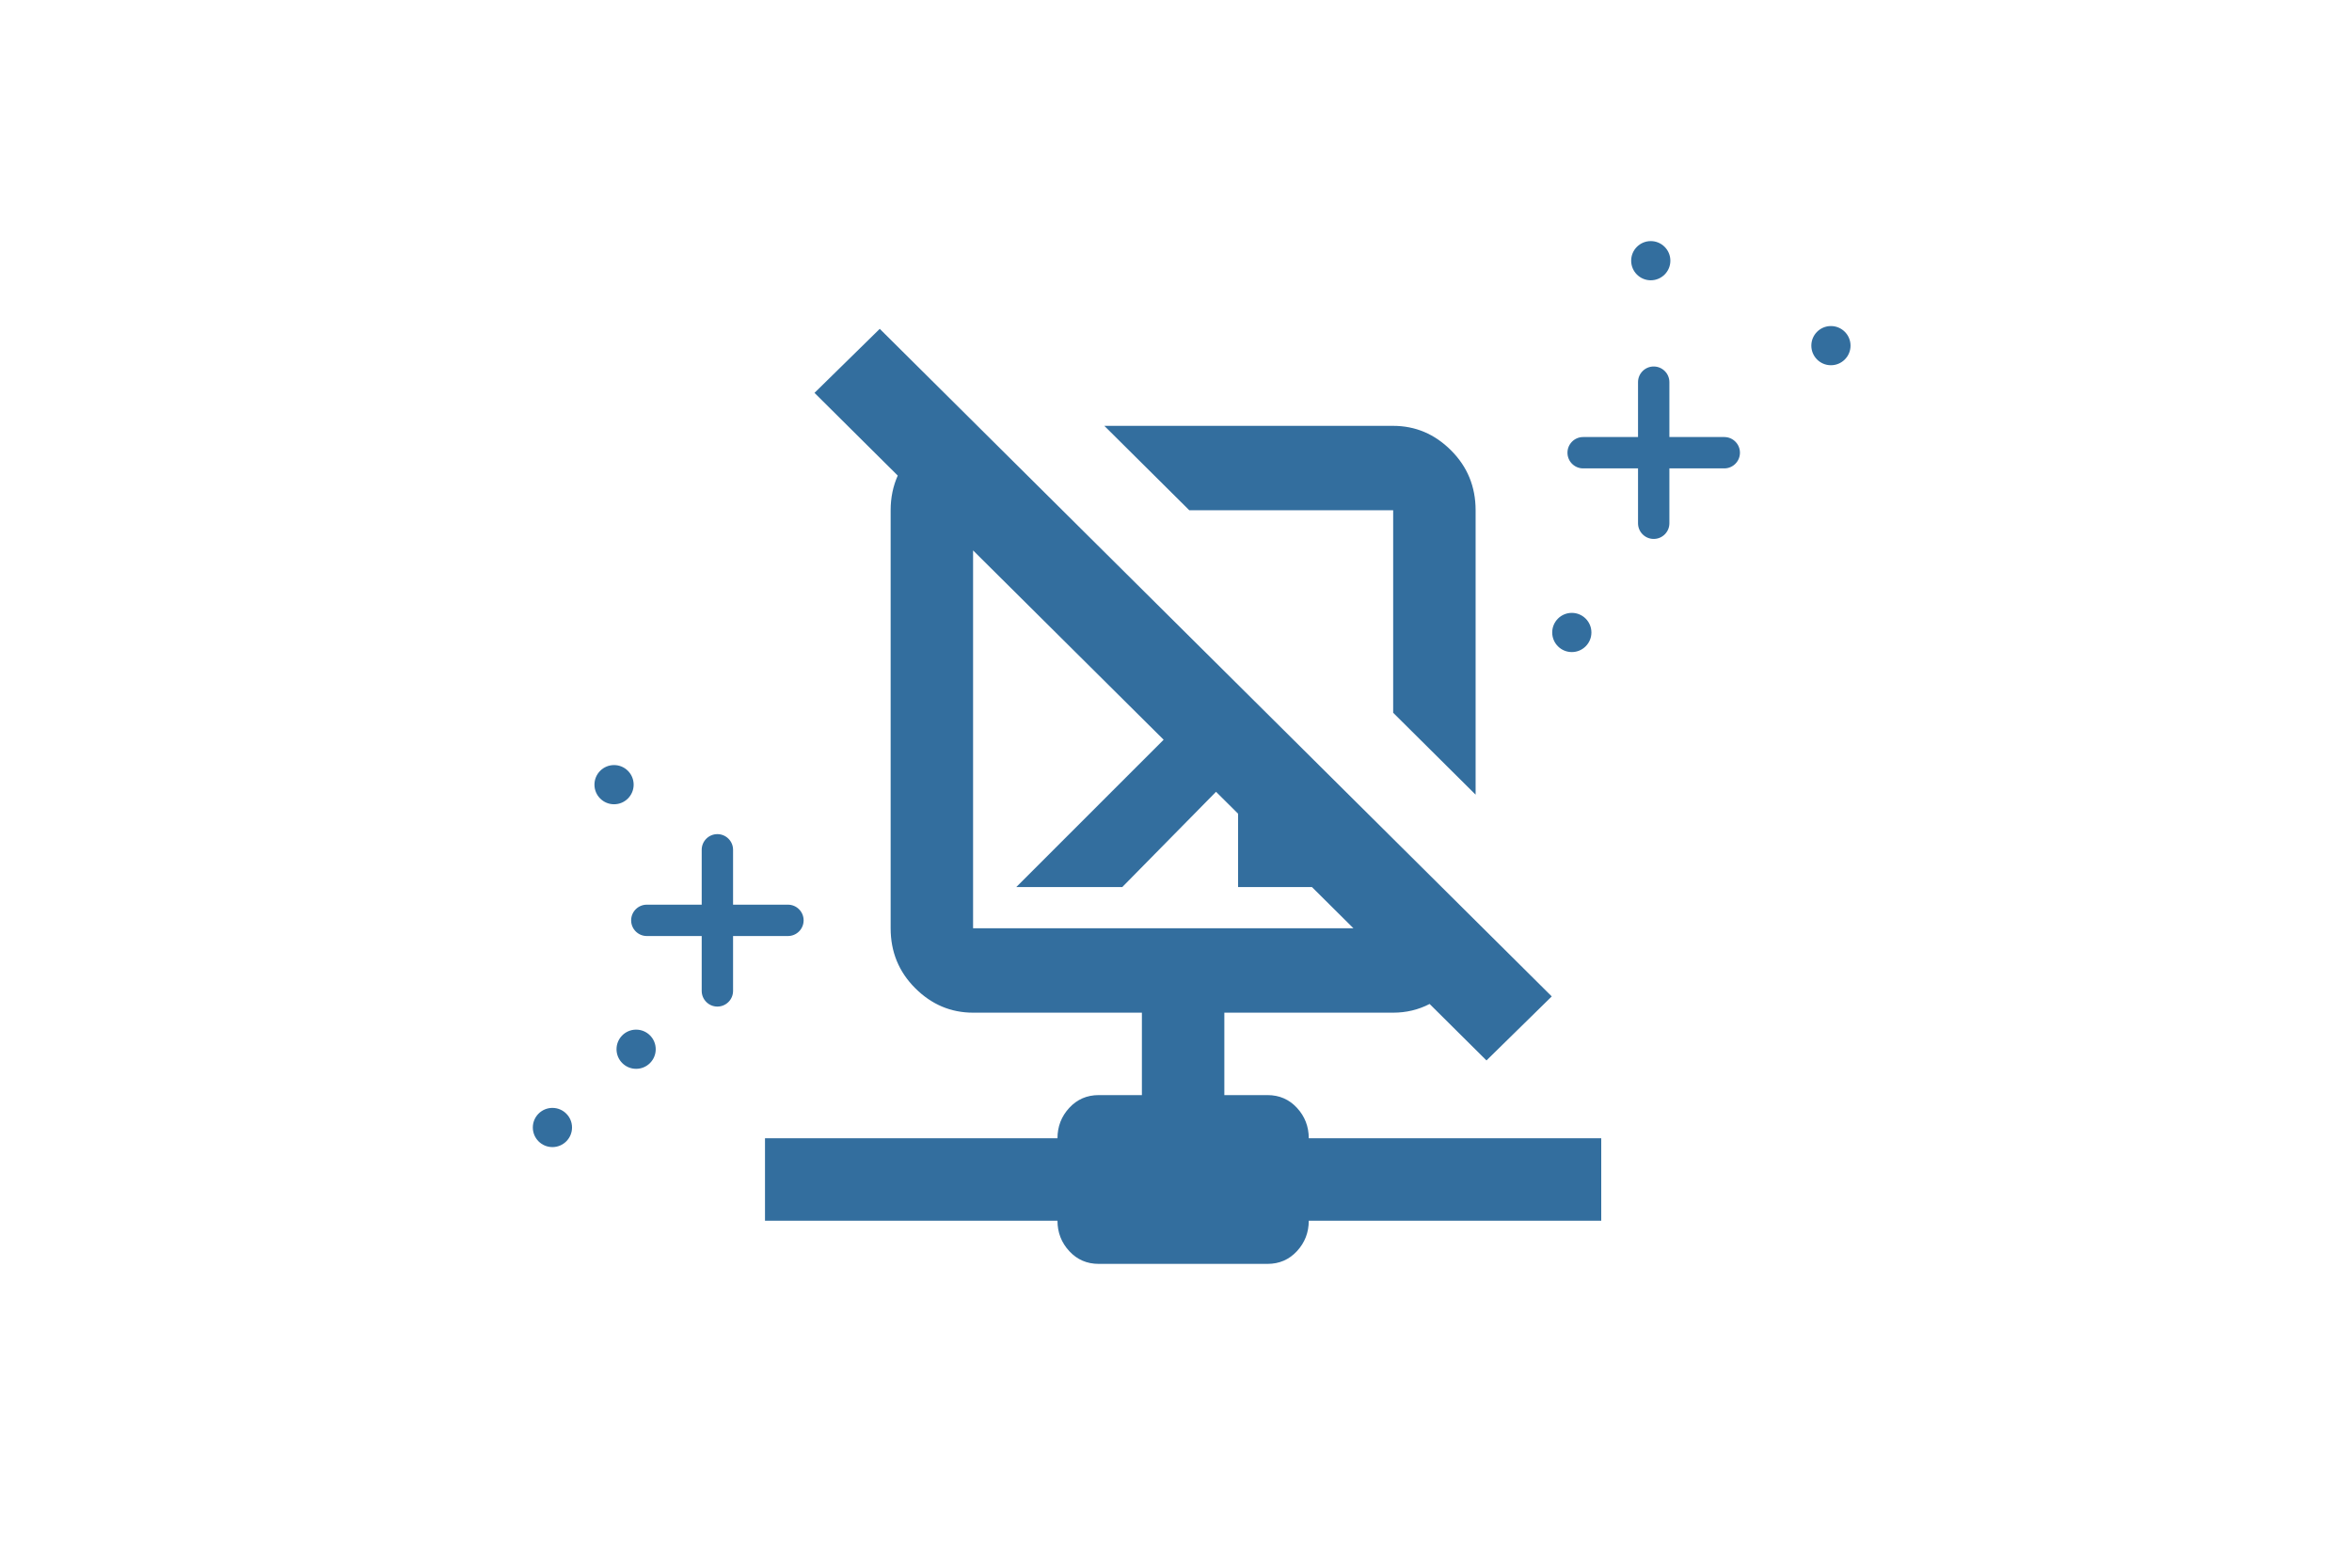
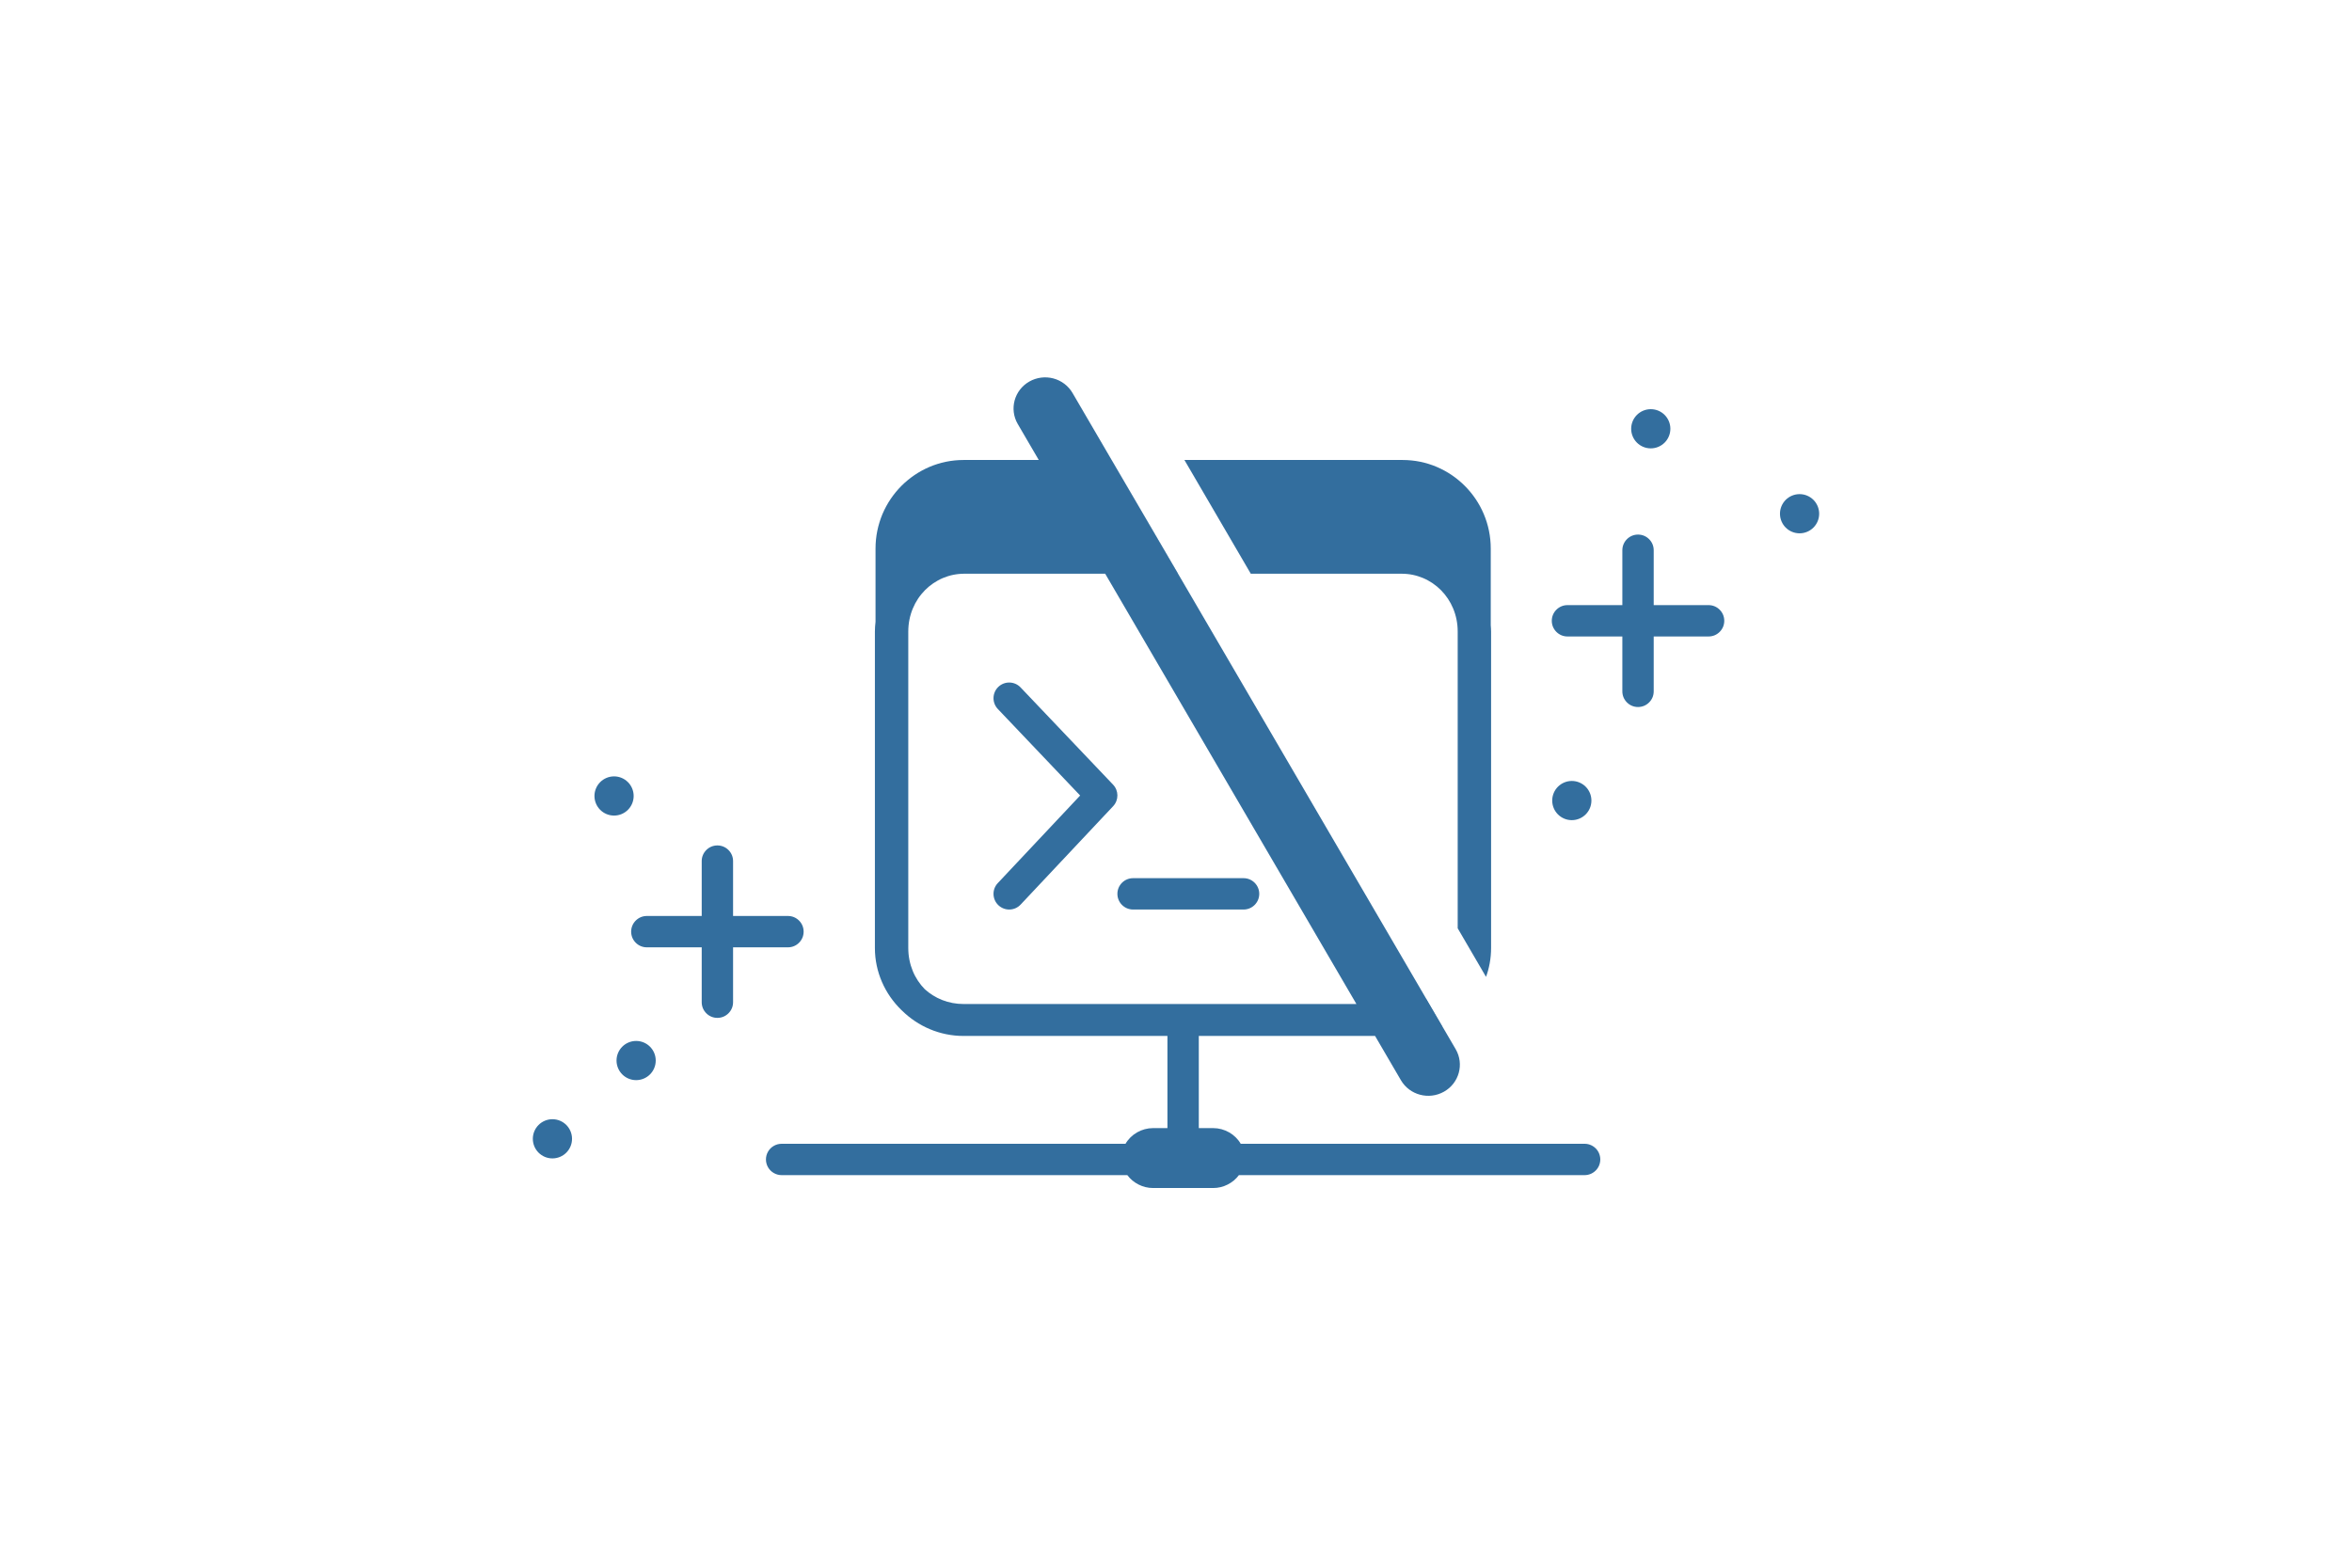
- <svg xmlns="http://www.w3.org/2000/svg" xml:space="preserve" width="300" height="200" fill="none">
-   <path d="M210.557 30.758a2.5 2.5 0 1 0 0 5 2.5 2.5 0 0 0 0-5zm22.98 10.838a2.5 2.5 0 1 0 0 5 2.5 2.5 0 0 0 0-5zm-121.322.357-8.326 8.168 10.619 10.55c-.597 1.346-.906 2.817-.906 4.425v53.33c0 3.004 1.042 5.55 3.128 7.636 2.087 2.087 4.55 3.131 7.387 3.131h21.533v10.516h-5.507c-1.503 0-2.755.542-3.756 1.627-1.002 1.085-1.504 2.379-1.504 3.88H97.576v10.518h37.307c0 1.503.502 2.796 1.504 3.881 1.001 1.085 2.253 1.627 3.756 1.627h21.53c1.503 0 2.755-.542 3.757-1.627 1.001-1.085 1.504-2.378 1.504-3.88h37.306v-10.518h-37.306c0-1.502-.503-2.796-1.504-3.881-1.002-1.085-2.254-1.627-3.756-1.627h-5.508v-10.516h21.533c1.684 0 3.231-.376 4.65-1.111l7.253 7.205 8.326-8.168zm98.717 4.803a2 2 0 0 0-2 2v7h-7a2 2 0 1 0 0 4h7v7a2 2 0 1 0 4 0v-7h7a2 2 0 1 0 0-4h-7v-7a2 2 0 0 0-2-2zm-70.073 7.572 10.836 10.768H177.7v25.836l10.516 10.449V65.096c0-3.005-1.043-5.55-3.13-7.637-2.086-2.087-4.548-3.13-7.386-3.13zm-16.742 15.893 24.305 24.15-18.797 18.797h13.521l11.961-12.154 2.811 2.793v9.361h9.422l5.293 5.258h-48.516zm76.37 7.968a2.5 2.5 0 1 0-.001 5 2.5 2.5 0 0 0 0-5zM78.323 97.605a2.5 2.5 0 1 0 0 5 2.5 2.5 0 0 0 0-5zm13.18 8.81a2 2 0 0 0-2 2v7h-7a2 2 0 1 0 0 4h7v7a2 2 0 1 0 4 0v-7h7a2 2 0 1 0 0-4h-7v-7a2 2 0 0 0-2-2zm-10.365 24.942a2.5 2.5 0 1 0 0 5 2.5 2.5 0 0 0 0-5zm-10.676 9.985a2.5 2.5 0 1 0 0 5 2.5 2.5 0 0 0 0-5z" style="fill:#336e9e;stroke-width:1" />
+ <svg xmlns="http://www.w3.org/2000/svg" width="300" height="200" viewBox="0 0 300 200" fill="none" version="1.1" id="svg158" xml:space="preserve">
+   <defs id="defs162" />
+   <g id="g6" transform="translate(0,-0.7060537)">
+     <g id="g35">
+       <g id="g38">
+         <path id="path34" style="fill:#336e9e;stroke-linecap:round;stroke-linejoin:round" d="M 132.787 48.882 A 4.029 3.971 0 0 0 131.299 49.378 A 4.029 3.971 0 0 0 129.816 54.8 L 132.496 59.39 L 122.9 59.39 C 122.516 59.39 122.137 59.41 121.762 59.448 C 121.387 59.487 121.016 59.543 120.652 59.618 C 120.289 59.693 119.93 59.786 119.58 59.896 C 119.23 60.005 118.888 60.132 118.553 60.274 C 118.218 60.417 117.89 60.576 117.572 60.749 C 117.254 60.923 116.945 61.111 116.646 61.313 C 116.348 61.516 116.059 61.734 115.781 61.964 C 115.503 62.194 115.235 62.435 114.98 62.69 C 114.726 62.946 114.484 63.214 114.254 63.493 C 114.024 63.772 113.808 64.062 113.605 64.362 C 113.403 64.663 113.213 64.974 113.039 65.294 C 112.865 65.614 112.706 65.944 112.562 66.282 C 112.419 66.621 112.294 66.969 112.184 67.323 C 112.073 67.678 111.98 68.039 111.904 68.407 C 111.829 68.776 111.771 69.151 111.732 69.532 C 111.694 69.913 111.674 70.301 111.674 70.692 L 111.674 80.03 C 111.626 80.444 111.594 80.862 111.594 81.286 L 111.594 121.649 C 111.594 122.032 111.613 122.41 111.652 122.784 C 111.692 123.158 111.751 123.527 111.828 123.89 C 111.905 124.253 111.999 124.61 112.111 124.96 C 112.224 125.31 112.352 125.654 112.498 125.989 C 112.644 126.325 112.806 126.653 112.984 126.972 C 113.162 127.29 113.356 127.6 113.564 127.899 C 113.772 128.199 113.996 128.488 114.232 128.767 C 114.469 129.045 114.718 129.312 114.98 129.567 C 115.003 129.589 115.028 129.61 115.051 129.632 C 115.305 129.882 115.571 130.121 115.848 130.347 C 116.124 130.572 116.41 130.783 116.707 130.981 C 117.004 131.18 117.31 131.366 117.625 131.536 C 117.94 131.706 118.266 131.861 118.598 132.001 C 118.93 132.141 119.27 132.265 119.617 132.372 C 119.964 132.48 120.318 132.57 120.678 132.644 C 121.038 132.717 121.403 132.774 121.773 132.812 C 122.144 132.849 122.52 132.868 122.9 132.868 L 148.908 132.868 L 148.908 144.626 L 147.072 144.626 C 146.71 144.626 146.354 144.674 146.012 144.767 C 145.669 144.859 145.34 144.997 145.035 145.171 C 144.73 145.345 144.45 145.557 144.201 145.802 C 143.952 146.046 143.735 146.323 143.561 146.626 L 99.697 146.626 C 99.346 146.626 99.001 146.718 98.697 146.894 C 98.393 147.069 98.141 147.321 97.965 147.624 C 97.789 147.929 97.697 148.274 97.697 148.626 C 97.697 148.977 97.789 149.322 97.965 149.626 C 98.141 149.929 98.393 150.181 98.697 150.356 C 99.001 150.533 99.346 150.625 99.697 150.626 L 143.793 150.626 C 143.979 150.878 144.197 151.106 144.438 151.308 C 144.678 151.509 144.943 151.683 145.225 151.825 C 145.507 151.968 145.805 152.08 146.115 152.155 C 146.425 152.231 146.747 152.269 147.072 152.269 L 154.744 152.269 C 155.069 152.269 155.391 152.231 155.701 152.155 C 156.011 152.08 156.31 151.968 156.592 151.825 C 156.874 151.683 157.138 151.509 157.379 151.308 C 157.62 151.106 157.837 150.878 158.023 150.626 L 202.119 150.626 C 202.269 150.626 202.418 150.609 202.564 150.575 C 202.71 150.542 202.852 150.492 202.986 150.427 C 203.121 150.362 203.248 150.282 203.365 150.188 C 203.483 150.095 203.59 149.989 203.684 149.872 C 203.777 149.755 203.857 149.628 203.922 149.493 C 203.986 149.358 204.036 149.216 204.068 149.069 C 204.102 148.924 204.119 148.775 204.119 148.626 C 204.119 148.476 204.102 148.327 204.068 148.181 C 204.036 148.034 203.986 147.892 203.922 147.757 C 203.857 147.622 203.777 147.495 203.684 147.378 C 203.59 147.261 203.483 147.155 203.365 147.062 C 203.248 146.968 203.121 146.888 202.986 146.823 C 202.852 146.758 202.71 146.708 202.564 146.675 C 202.418 146.642 202.269 146.625 202.119 146.626 L 158.256 146.626 C 158.081 146.323 157.864 146.046 157.615 145.802 C 157.366 145.557 157.086 145.345 156.781 145.171 C 156.476 144.997 156.147 144.859 155.805 144.767 C 155.462 144.674 155.106 144.626 154.744 144.626 L 152.908 144.626 L 152.908 132.868 L 175.391 132.868 L 178.686 138.513 A 4.029 3.971 0 0 0 184.188 139.976 A 4.029 3.971 0 0 0 185.67 134.552 L 136.801 50.839 A 4.029 3.971 0 0 0 134.357 48.985 A 4.029 3.971 0 0 0 132.787 48.882 z M 122.986 73.899 L 140.967 73.899 L 173.012 128.794 L 122.9 128.794 C 122.659 128.794 122.42 128.783 122.186 128.761 C 121.951 128.739 121.719 128.706 121.492 128.663 C 121.265 128.62 121.044 128.568 120.826 128.505 C 120.608 128.442 120.394 128.37 120.186 128.288 C 119.977 128.206 119.774 128.116 119.576 128.017 C 119.378 127.917 119.186 127.808 119 127.692 C 118.814 127.576 118.633 127.453 118.459 127.321 C 118.285 127.19 118.116 127.05 117.955 126.903 C 117.794 126.739 117.64 126.568 117.494 126.388 C 117.349 126.208 117.211 126.02 117.082 125.825 C 116.953 125.63 116.833 125.428 116.723 125.22 C 116.612 125.011 116.511 124.795 116.42 124.573 C 116.329 124.352 116.248 124.125 116.178 123.892 C 116.107 123.658 116.048 123.419 116 123.175 C 115.952 122.93 115.913 122.681 115.889 122.427 C 115.864 122.172 115.852 121.913 115.852 121.649 L 115.852 81.286 C 115.852 81.021 115.864 80.761 115.889 80.505 C 115.914 80.249 115.951 79.997 116 79.751 C 116.049 79.505 116.11 79.263 116.182 79.028 C 116.253 78.793 116.335 78.566 116.428 78.343 C 116.52 78.12 116.622 77.902 116.734 77.692 C 116.846 77.483 116.967 77.281 117.098 77.085 C 117.228 76.889 117.366 76.701 117.514 76.521 C 117.661 76.34 117.817 76.166 117.98 76.001 C 118.143 75.836 118.313 75.682 118.49 75.534 C 118.668 75.387 118.853 75.248 119.043 75.118 C 119.233 74.989 119.429 74.869 119.631 74.759 C 119.833 74.648 120.04 74.546 120.252 74.456 C 120.464 74.366 120.681 74.287 120.902 74.218 C 121.123 74.149 121.349 74.089 121.578 74.042 C 121.807 73.995 122.039 73.961 122.273 73.937 C 122.508 73.912 122.747 73.899 122.986 73.899 z " />
+         <path d="M 150.244,73.899 141.779,59.39 h -0.004 l 8.436,14.51 z" style="fill:#336e9e;stroke-linecap:round;stroke-linejoin:round" id="path38" />
+         <path d="m 183.941,131.657 -2.047,-3.506 c -0.039,0.016 -0.076,0.035 -0.115,0.051 l 2.047,3.52 c 0.04,-0.019 0.076,-0.044 0.115,-0.064 z" style="fill:#336e9e;stroke-linecap:round;stroke-linejoin:round" id="path37" />
+         <path d="m 151.074,59.39 8.465,14.51 h 19.256 c 0.24,0 0.478,0.013 0.713,0.037 0.235,0.024 0.467,0.058 0.695,0.105 0.229,0.047 0.455,0.107 0.676,0.176 0.221,0.069 0.438,0.148 0.65,0.238 0.212,0.09 0.419,0.192 0.621,0.303 0.202,0.11 0.398,0.23 0.588,0.359 0.19,0.129 0.375,0.269 0.553,0.416 0.177,0.147 0.347,0.302 0.51,0.467 0.163,0.165 0.319,0.339 0.467,0.52 0.147,0.181 0.286,0.369 0.416,0.564 0.13,0.196 0.251,0.398 0.363,0.607 0.112,0.21 0.214,0.428 0.307,0.65 0.092,0.223 0.175,0.451 0.246,0.686 0.071,0.235 0.133,0.477 0.182,0.723 0.049,0.246 0.086,0.498 0.111,0.754 0.025,0.256 0.037,0.516 0.037,0.781 v 37.848 l 3.613,6.195 c 0.094,-0.262 0.184,-0.527 0.258,-0.797 0.085,-0.308 0.155,-0.621 0.213,-0.938 0.058,-0.317 0.101,-0.639 0.131,-0.963 0.029,-0.324 0.045,-0.652 0.045,-0.982 V 81.286 c 0,-0.276 -0.022,-0.547 -0.043,-0.818 v -9.775 c 0,-0.392 -0.02,-0.779 -0.059,-1.16 -0.039,-0.381 -0.096,-0.756 -0.172,-1.125 -0.075,-0.369 -0.169,-0.73 -0.279,-1.084 -0.11,-0.354 -0.238,-0.703 -0.381,-1.041 -0.143,-0.338 -0.301,-0.668 -0.475,-0.988 -0.174,-0.32 -0.363,-0.631 -0.566,-0.932 -0.203,-0.301 -0.421,-0.59 -0.65,-0.869 -0.23,-0.279 -0.472,-0.547 -0.727,-0.803 -0.255,-0.255 -0.523,-0.497 -0.801,-0.727 -0.278,-0.23 -0.566,-0.448 -0.865,-0.65 -0.299,-0.203 -0.608,-0.391 -0.926,-0.564 -0.318,-0.174 -0.645,-0.332 -0.98,-0.475 -0.335,-0.143 -0.679,-0.269 -1.029,-0.379 -0.35,-0.11 -0.709,-0.202 -1.072,-0.277 -0.364,-0.075 -0.734,-0.132 -1.109,-0.17 -0.375,-0.038 -0.754,-0.059 -1.139,-0.059 z" style="fill:#336e9e;stroke-linecap:round;stroke-linejoin:round" id="path28" />
+         <path d="m 70.463,143.491 c -0.345,0 -0.674,0.071 -0.973,0.197 -0.299,0.127 -0.569,0.309 -0.795,0.535 -0.226,0.226 -0.409,0.496 -0.535,0.795 -0.126,0.299 -0.197,0.627 -0.197,0.973 0,0.345 0.071,0.674 0.197,0.973 0.126,0.299 0.309,0.569 0.535,0.795 0.226,0.226 0.496,0.409 0.795,0.535 0.299,0.127 0.627,0.197 0.973,0.197 0.345,0 0.674,-0.071 0.973,-0.197 0.299,-0.127 0.569,-0.309 0.795,-0.535 0.226,-0.226 0.409,-0.496 0.535,-0.795 0.126,-0.299 0.197,-0.627 0.197,-0.973 0,-0.345 -0.071,-0.674 -0.197,-0.973 -0.126,-0.299 -0.309,-0.569 -0.535,-0.795 -0.226,-0.226 -0.496,-0.409 -0.795,-0.535 -0.299,-0.127 -0.627,-0.197 -0.973,-0.197 z" style="fill:#336e9e;stroke-width:1" id="path23" />
+         <path d="m 81.139,133.506 c -0.345,0 -0.674,0.071 -0.973,0.197 -0.299,0.126 -0.569,0.309 -0.795,0.535 -0.226,0.226 -0.409,0.496 -0.535,0.795 -0.127,0.299 -0.197,0.627 -0.197,0.973 0,0.345 0.071,0.674 0.197,0.973 0.127,0.299 0.309,0.569 0.535,0.795 0.226,0.226 0.496,0.409 0.795,0.535 0.299,0.126 0.627,0.197 0.973,0.197 0.345,0 0.674,-0.071 0.973,-0.197 0.299,-0.126 0.569,-0.309 0.795,-0.535 0.226,-0.226 0.409,-0.496 0.535,-0.795 0.127,-0.299 0.197,-0.627 0.197,-0.973 0,-0.345 -0.071,-0.674 -0.197,-0.973 -0.127,-0.299 -0.309,-0.569 -0.535,-0.795 -0.226,-0.226 -0.496,-0.409 -0.795,-0.535 -0.299,-0.126 -0.627,-0.197 -0.973,-0.197 z" style="fill:#336e9e;stroke-width:1" id="path22" />
+         <path d="m 91.504,108.563 c -0.276,0 -0.54,0.055 -0.779,0.156 -0.239,0.101 -0.454,0.249 -0.635,0.43 -0.181,0.181 -0.328,0.395 -0.43,0.635 -0.101,0.239 -0.156,0.503 -0.156,0.779 v 7 h -7 c -0.276,0 -0.54,0.055 -0.779,0.156 -0.239,0.101 -0.454,0.249 -0.635,0.43 -0.181,0.181 -0.329,0.395 -0.43,0.635 -0.101,0.239 -0.156,0.503 -0.156,0.779 0,0.276 0.055,0.54 0.156,0.779 0.101,0.239 0.249,0.454 0.43,0.635 0.181,0.181 0.395,0.329 0.635,0.43 0.239,0.101 0.503,0.156 0.779,0.156 h 7 v 7 c 0,0.276 0.055,0.54 0.156,0.779 0.101,0.239 0.249,0.454 0.43,0.635 0.181,0.181 0.395,0.329 0.635,0.43 0.239,0.101 0.503,0.156 0.779,0.156 0.276,0 0.54,-0.055 0.779,-0.156 0.239,-0.101 0.454,-0.249 0.635,-0.43 0.181,-0.181 0.328,-0.395 0.43,-0.635 0.101,-0.239 0.156,-0.503 0.156,-0.779 v -7 h 7 c 0.276,0 0.54,-0.055 0.779,-0.156 0.239,-0.101 0.454,-0.249 0.635,-0.43 0.181,-0.181 0.328,-0.395 0.43,-0.635 0.101,-0.239 0.156,-0.503 0.156,-0.779 0,-0.276 -0.055,-0.54 -0.156,-0.779 -0.101,-0.239 -0.249,-0.454 -0.43,-0.635 -0.181,-0.181 -0.395,-0.329 -0.635,-0.43 -0.239,-0.101 -0.503,-0.156 -0.779,-0.156 h -7 v -7 c 0,-0.276 -0.055,-0.54 -0.156,-0.779 -0.101,-0.239 -0.249,-0.454 -0.43,-0.635 -0.181,-0.181 -0.395,-0.329 -0.635,-0.43 -0.239,-0.101 -0.503,-0.156 -0.779,-0.156 z" style="fill:#336e9e;stroke-width:1" id="path21" />
+         <path d="m 78.324,99.754 c -0.345,0 -0.674,0.071 -0.973,0.197 -0.299,0.127 -0.569,0.309 -0.795,0.535 -0.226,0.226 -0.409,0.496 -0.535,0.795 -0.126,0.299 -0.197,0.627 -0.197,0.973 0,0.345 0.071,0.674 0.197,0.973 0.126,0.299 0.309,0.569 0.535,0.795 0.226,0.226 0.496,0.409 0.795,0.535 0.299,0.127 0.627,0.197 0.973,0.197 0.345,0 0.674,-0.071 0.973,-0.197 0.299,-0.127 0.569,-0.309 0.795,-0.535 0.226,-0.226 0.409,-0.496 0.535,-0.795 0.126,-0.299 0.197,-0.627 0.197,-0.973 0,-0.345 -0.071,-0.674 -0.197,-0.973 -0.126,-0.299 -0.309,-0.569 -0.535,-0.795 -0.226,-0.226 -0.496,-0.409 -0.795,-0.535 -0.299,-0.127 -0.627,-0.197 -0.973,-0.197 z" style="fill:#336e9e;stroke-width:1" id="path20" />
+         <path d="m 200.486,100.338 c -0.345,0 -0.674,0.071 -0.973,0.197 -0.299,0.127 -0.569,0.309 -0.795,0.535 -0.226,0.226 -0.409,0.496 -0.535,0.795 -0.126,0.299 -0.197,0.627 -0.197,0.973 0,0.345 0.071,0.674 0.197,0.973 0.126,0.299 0.309,0.569 0.535,0.795 0.226,0.226 0.496,0.409 0.795,0.535 0.299,0.127 0.627,0.197 0.973,0.197 0.345,0 0.674,-0.071 0.973,-0.197 0.299,-0.127 0.569,-0.309 0.795,-0.535 0.226,-0.226 0.409,-0.496 0.535,-0.795 0.126,-0.299 0.197,-0.627 0.197,-0.973 0,-0.345 -0.071,-0.674 -0.197,-0.973 -0.126,-0.299 -0.309,-0.569 -0.535,-0.795 -0.226,-0.226 -0.496,-0.409 -0.795,-0.535 -0.299,-0.127 -0.627,-0.197 -0.973,-0.197 z" style="fill:#336e9e;stroke-width:1" id="path19" />
+         <path d="m 208.932,68.905 c -0.276,0 -0.54,0.055 -0.779,0.156 -0.239,0.101 -0.454,0.249 -0.635,0.43 -0.181,0.181 -0.329,0.395 -0.43,0.635 -0.101,0.239 -0.156,0.503 -0.156,0.779 v 7 h -7 c -0.276,0 -0.54,0.055 -0.779,0.156 -0.239,0.101 -0.454,0.249 -0.635,0.43 -0.181,0.181 -0.329,0.395 -0.43,0.635 -0.101,0.239 -0.156,0.503 -0.156,0.779 0,0.276 0.055,0.54 0.156,0.779 0.101,0.239 0.249,0.454 0.43,0.635 0.181,0.181 0.395,0.328 0.635,0.43 0.239,0.101 0.503,0.156 0.779,0.156 h 7 v 7 c 0,0.276 0.055,0.54 0.156,0.779 0.101,0.239 0.249,0.454 0.43,0.635 0.181,0.181 0.395,0.328 0.635,0.43 0.239,0.101 0.503,0.156 0.779,0.156 0.276,0 0.54,-0.055 0.779,-0.156 0.239,-0.101 0.454,-0.249 0.635,-0.43 0.181,-0.181 0.329,-0.395 0.43,-0.635 0.101,-0.239 0.156,-0.503 0.156,-0.779 v -7 h 7 c 0.276,0 0.54,-0.055 0.779,-0.156 0.239,-0.101 0.454,-0.249 0.635,-0.43 0.181,-0.181 0.329,-0.395 0.43,-0.635 0.101,-0.239 0.156,-0.503 0.156,-0.779 0,-0.276 -0.055,-0.54 -0.156,-0.779 -0.101,-0.239 -0.249,-0.454 -0.43,-0.635 -0.181,-0.181 -0.395,-0.328 -0.635,-0.43 -0.239,-0.101 -0.503,-0.156 -0.779,-0.156 h -7 v -7 c 0,-0.276 -0.055,-0.54 -0.156,-0.779 -0.101,-0.239 -0.249,-0.454 -0.43,-0.635 -0.181,-0.181 -0.395,-0.328 -0.635,-0.43 -0.239,-0.101 -0.503,-0.156 -0.779,-0.156 z" style="fill:#336e9e;stroke-width:1" id="path16" />
+         <path d="m 229.537,63.745 c -0.345,0 -0.674,0.071 -0.973,0.197 -0.299,0.127 -0.569,0.309 -0.795,0.535 -0.226,0.226 -0.409,0.496 -0.535,0.795 -0.126,0.299 -0.197,0.627 -0.197,0.973 0,0.345 0.071,0.674 0.197,0.973 0.126,0.299 0.309,0.569 0.535,0.795 0.226,0.226 0.496,0.409 0.795,0.535 0.299,0.127 0.627,0.197 0.973,0.197 0.345,0 0.674,-0.071 0.973,-0.197 0.299,-0.127 0.569,-0.309 0.795,-0.535 0.226,-0.226 0.409,-0.496 0.535,-0.795 0.126,-0.299 0.197,-0.627 0.197,-0.973 0,-0.345 -0.071,-0.674 -0.197,-0.973 -0.126,-0.299 -0.309,-0.569 -0.535,-0.795 -0.226,-0.226 -0.496,-0.409 -0.795,-0.535 -0.299,-0.127 -0.627,-0.197 -0.973,-0.197 z" style="fill:#336e9e;stroke-width:1" id="path14" />
+         <path d="m 210.557,52.907 c -0.345,0 -0.674,0.071 -0.973,0.197 -0.299,0.127 -0.569,0.309 -0.795,0.535 -0.226,0.226 -0.409,0.496 -0.535,0.795 -0.126,0.299 -0.197,0.627 -0.197,0.973 0,0.345 0.071,0.674 0.197,0.973 0.126,0.299 0.309,0.569 0.535,0.795 0.226,0.226 0.496,0.409 0.795,0.535 0.299,0.127 0.627,0.197 0.973,0.197 0.345,0 0.674,-0.071 0.973,-0.197 0.299,-0.127 0.569,-0.309 0.795,-0.535 0.226,-0.226 0.409,-0.496 0.535,-0.795 0.126,-0.299 0.197,-0.627 0.197,-0.973 0,-0.345 -0.071,-0.674 -0.197,-0.973 -0.126,-0.299 -0.309,-0.569 -0.535,-0.795 -0.226,-0.226 -0.496,-0.409 -0.795,-0.535 -0.299,-0.127 -0.627,-0.197 -0.973,-0.197 z" style="fill:#336e9e;stroke-width:1" id="path13" />
+         <path style="color:#000000;fill:#336e9e;stroke-linecap:round;stroke-linejoin:round;-inkscape-stroke:none" d="m 128.775,87.781 a 2,2 0 0 0 -1.43,0.549 2,2 0 0 0 -0.07,2.828 l 10.498,11.037 -10.506,11.176 a 2,2 0 0 0 0.086,2.826 2,2 0 0 0 2.828,-0.086 l 11.801,-12.553 a 2,2 0 0 0 -0.008,-2.75 L 130.174,88.402 a 2,2 0 0 0 -1.398,-0.621 z" id="path30" />
+         <path style="color:#000000;fill:#336e9e;stroke-linecap:round;stroke-linejoin:round;-inkscape-stroke:none" d="m 144.526,112.74 a 2,2 0 0 0 -2,2 2,2 0 0 0 2,2 h 14.092 a 2,2 0 0 0 2,-2 2,2 0 0 0 -2,-2 z" id="path31" />
+       </g>
+     </g>
+   </g>
</svg>
